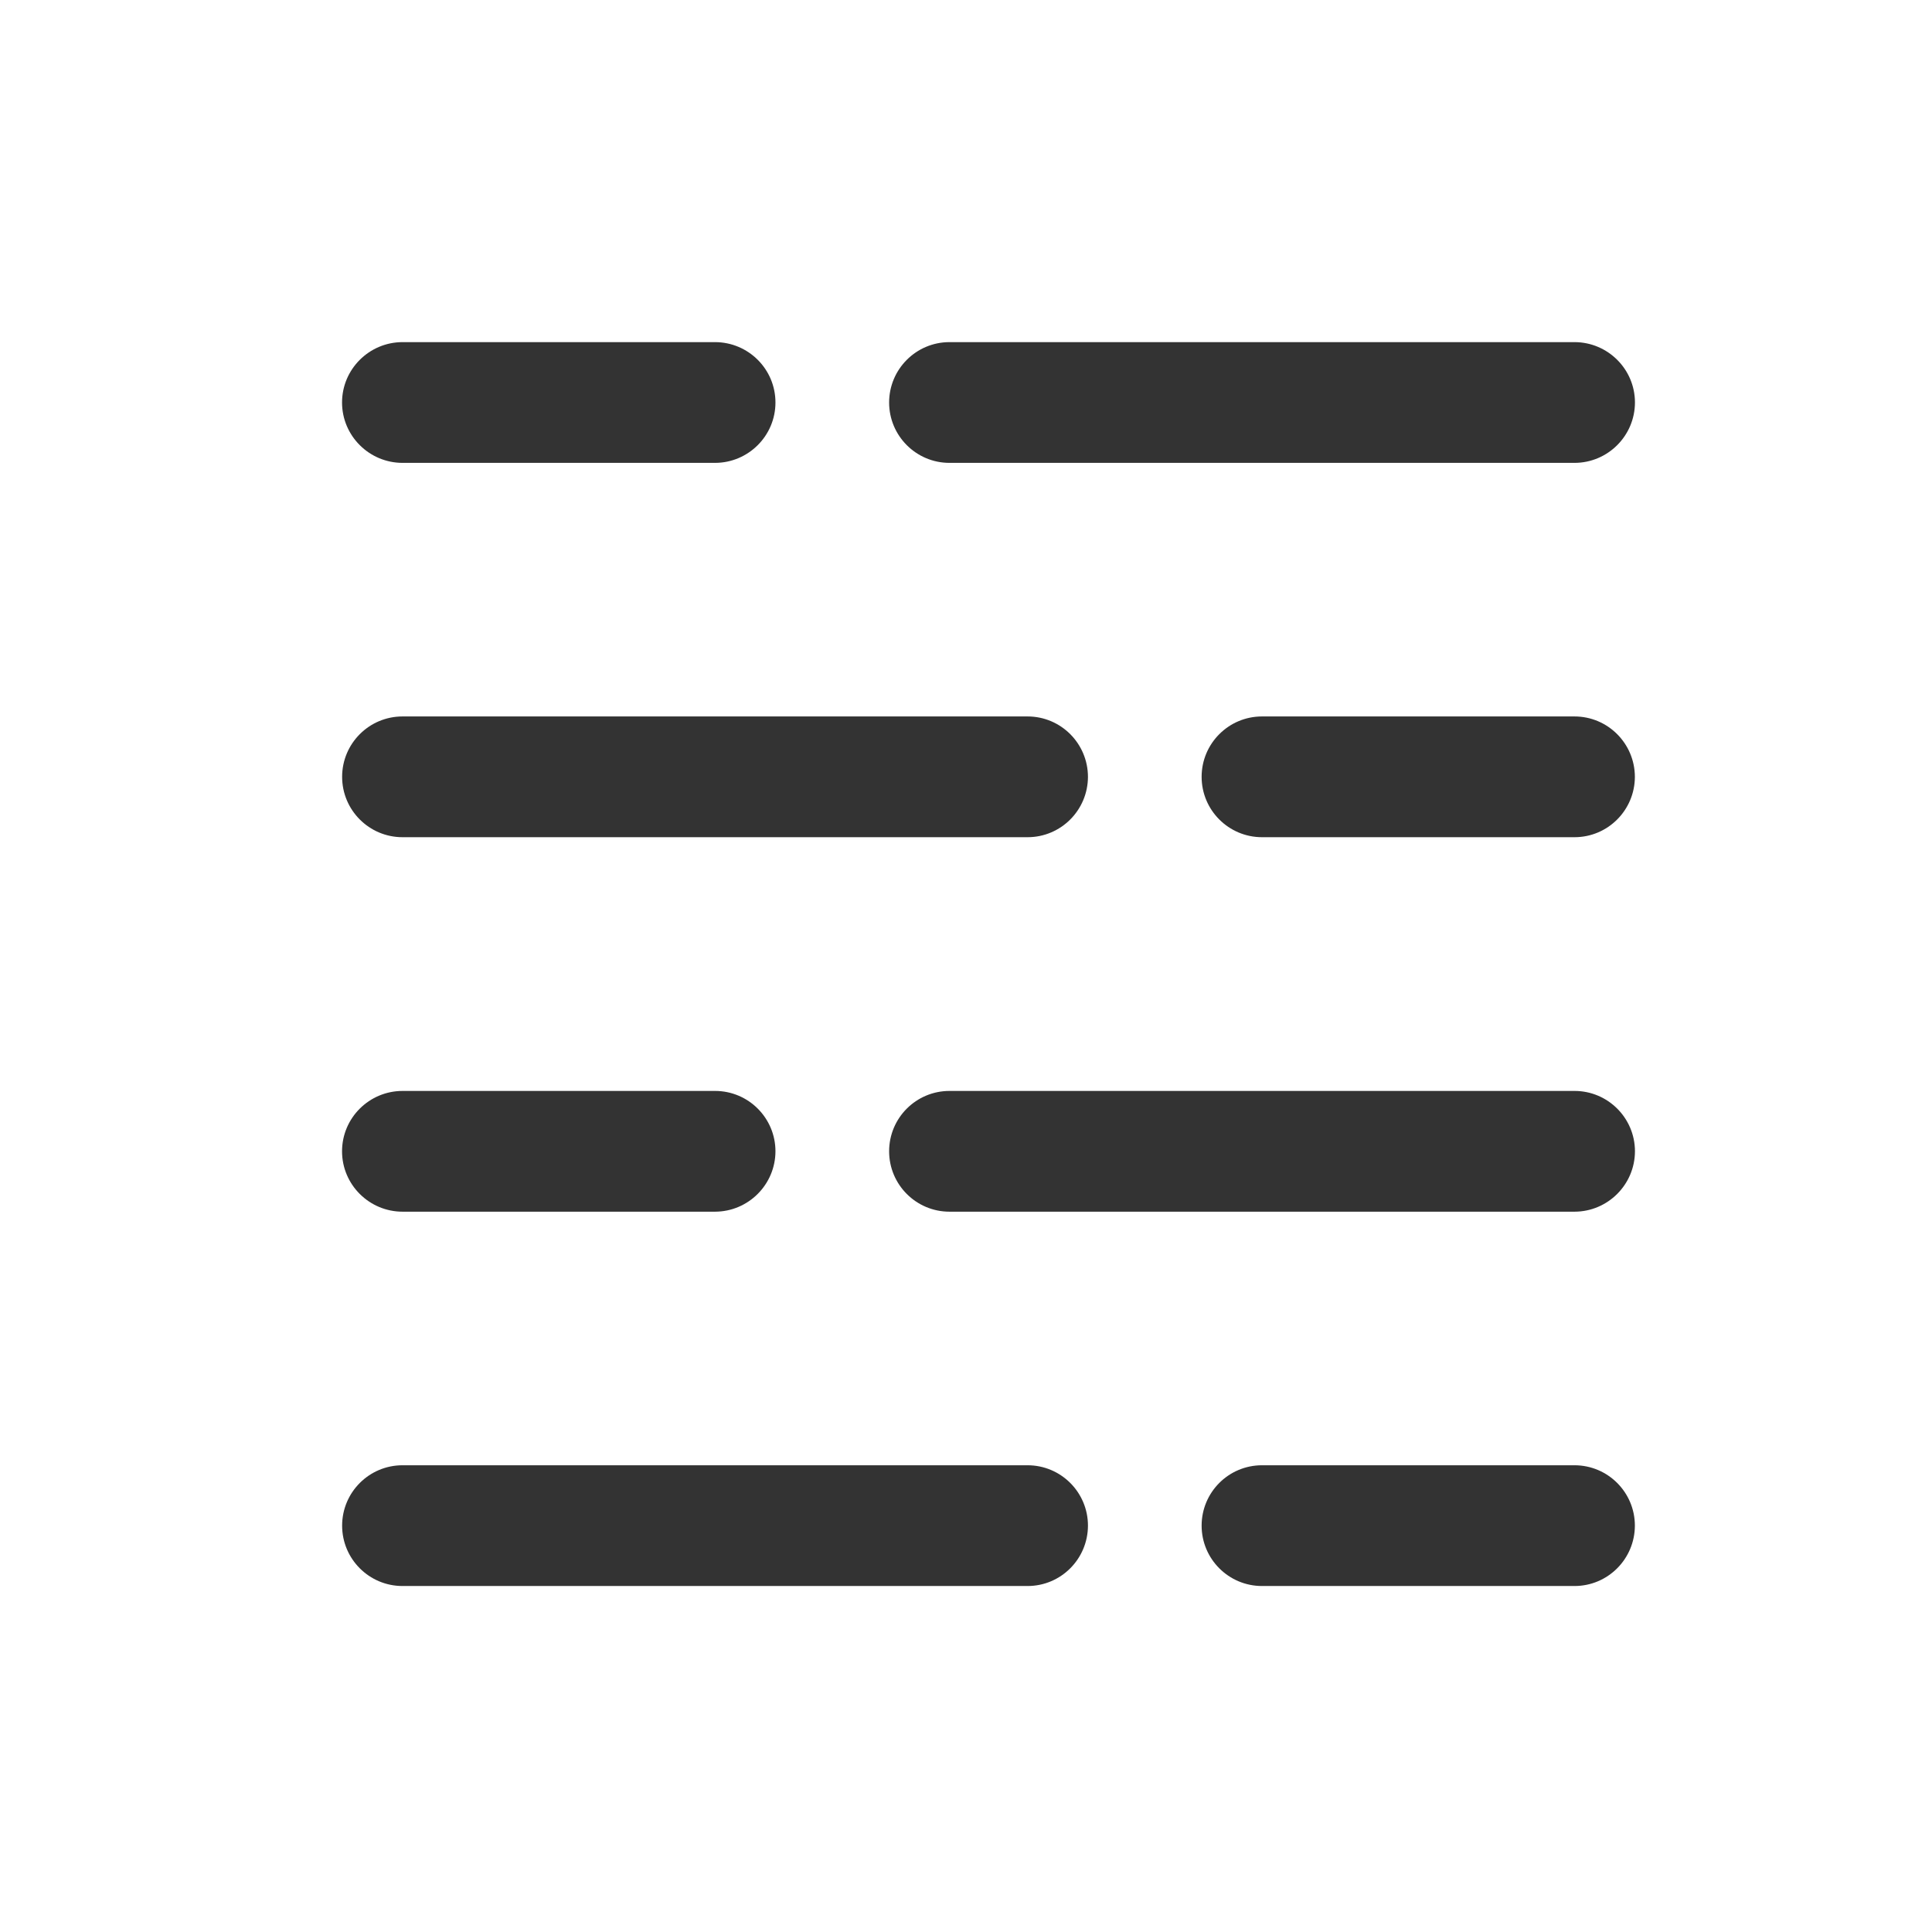
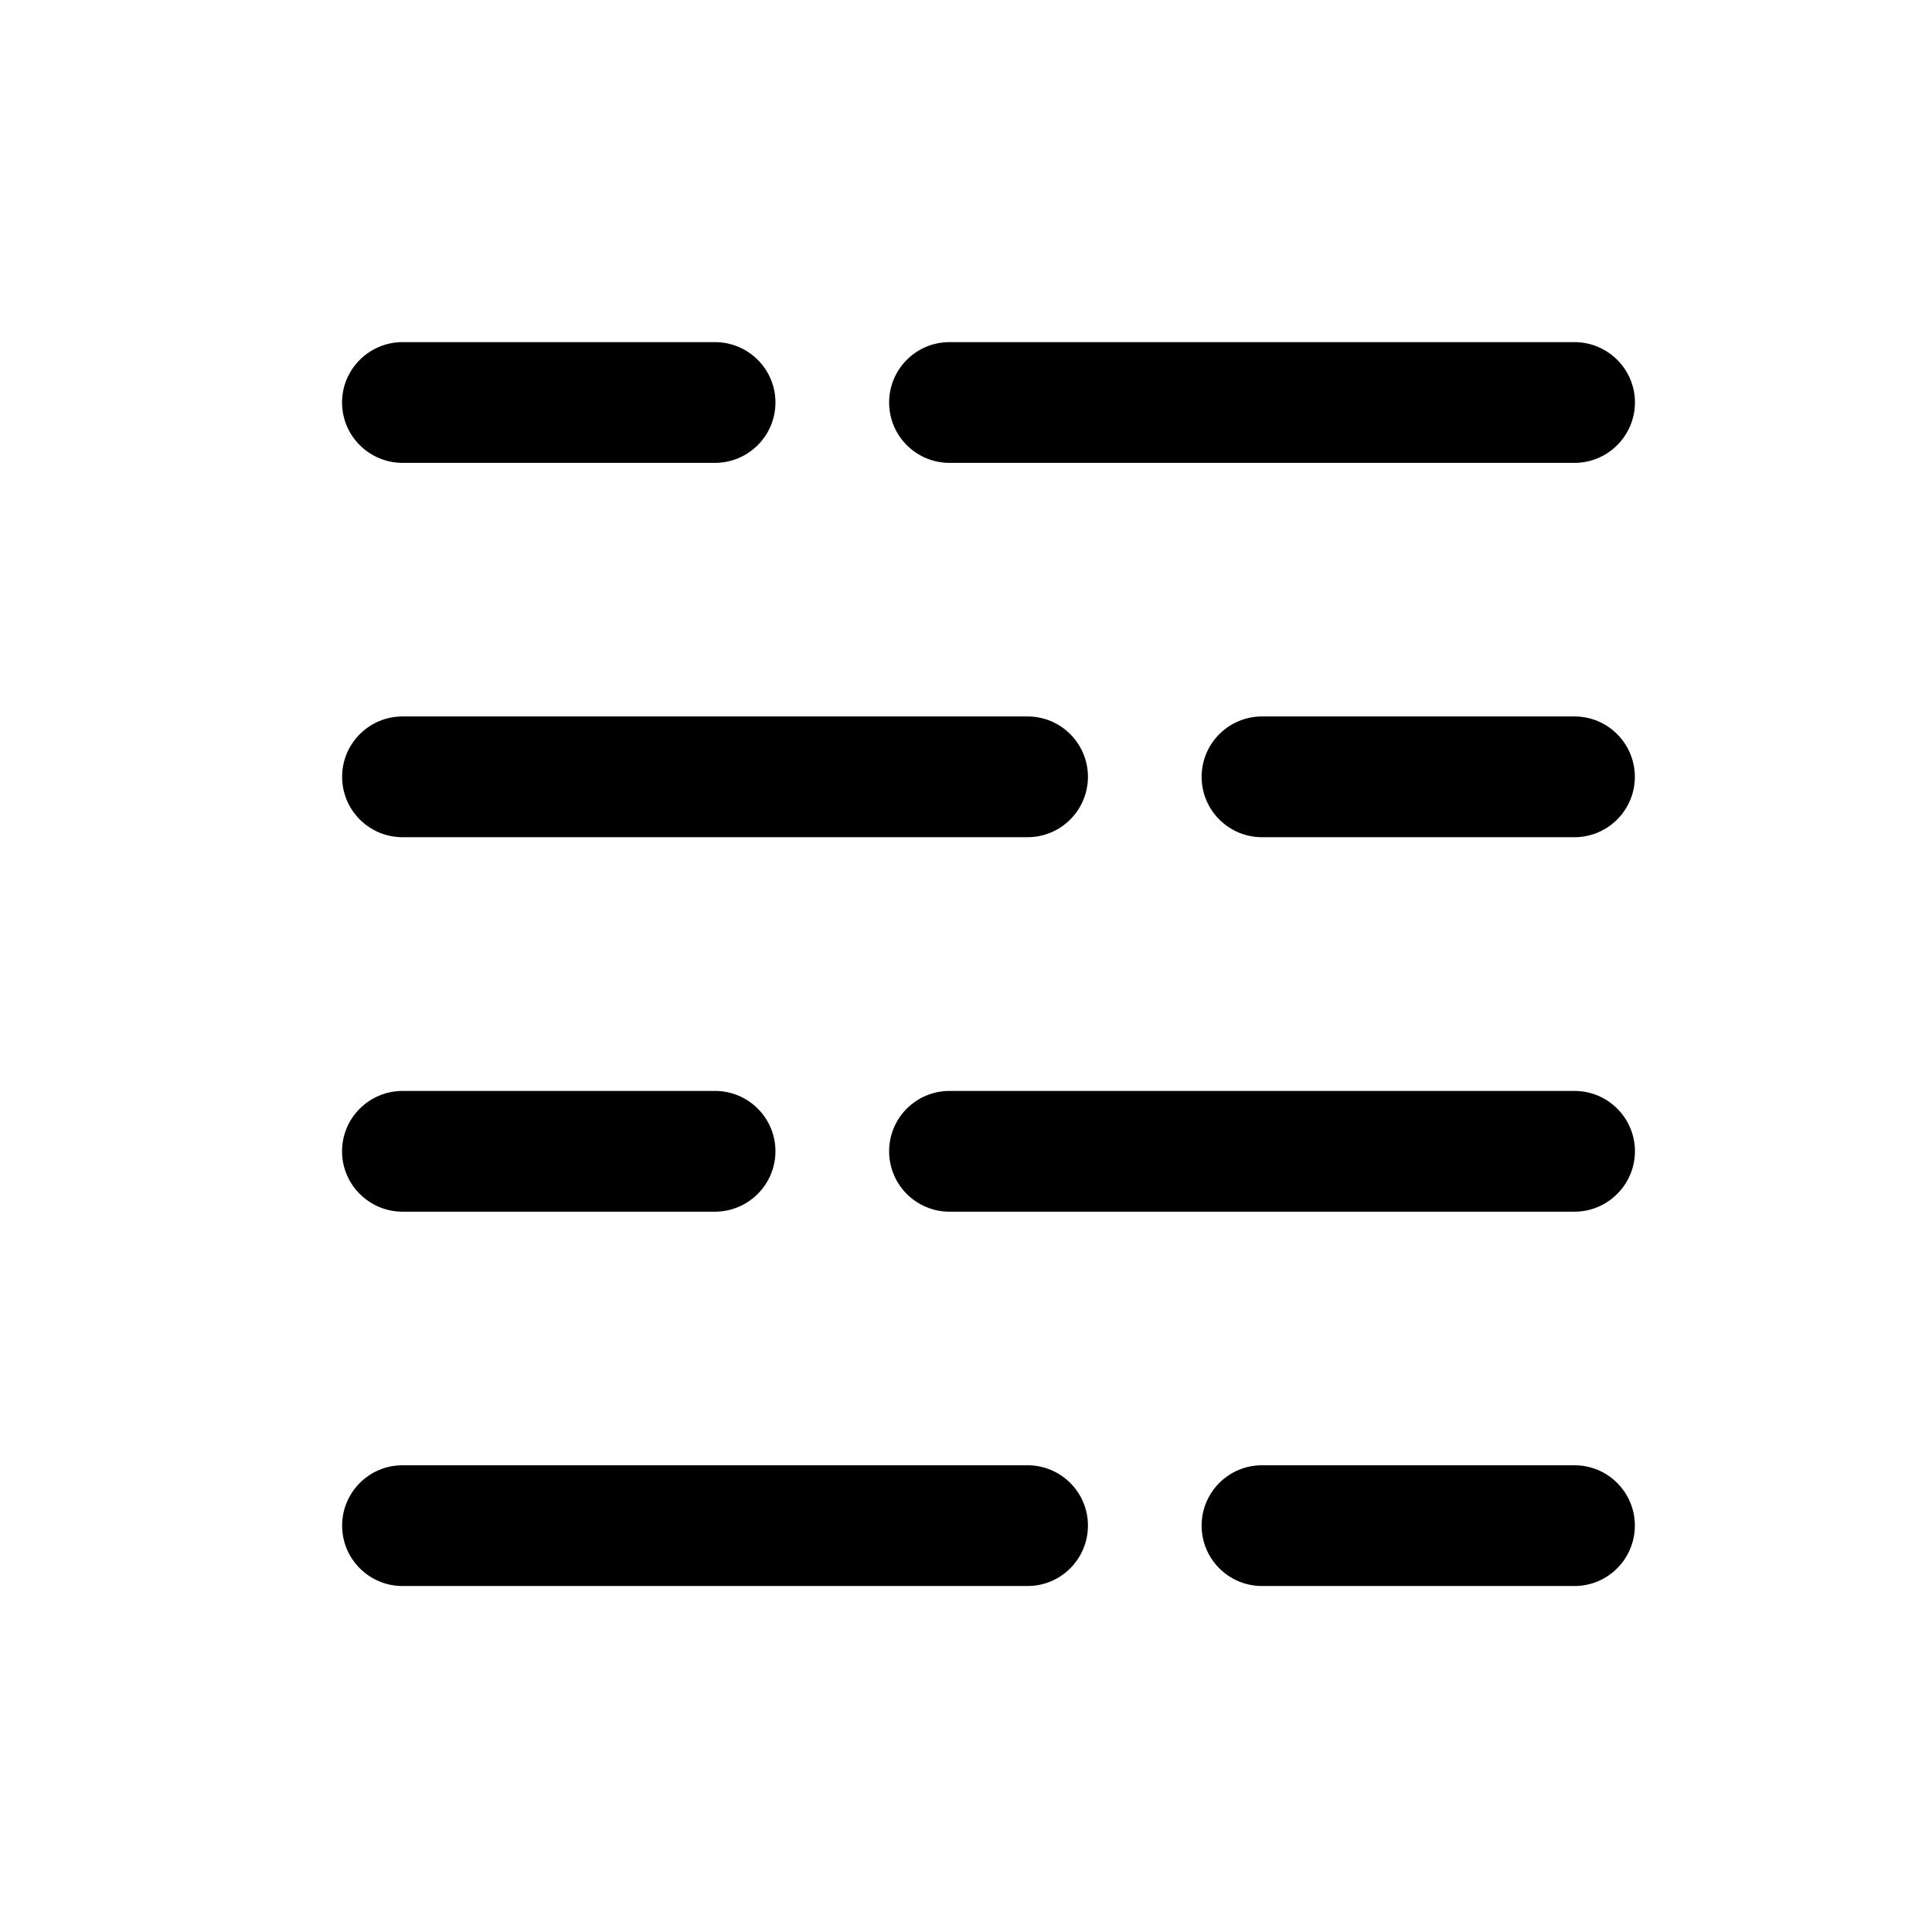
<svg xmlns="http://www.w3.org/2000/svg" width="24" height="24" viewBox="0 0 24 24" fill="none">
-   <path d="M12.765 18.202C13.179 18.202 13.515 18.538 13.515 18.952C13.514 19.366 13.179 19.702 12.765 19.702H5C4.586 19.702 4.25 19.366 4.25 18.952C4.25 18.538 4.586 18.202 5 18.202H12.765ZM19.559 18.202C19.973 18.202 20.309 18.538 20.309 18.952C20.308 19.366 19.973 19.702 19.559 19.702H15.677C15.263 19.702 14.927 19.366 14.927 18.952C14.927 18.538 15.262 18.202 15.677 18.202H19.559ZM8.883 13.552C9.297 13.552 9.633 13.888 9.633 14.302C9.632 14.715 9.296 15.051 8.883 15.052H5.001C4.587 15.052 4.249 14.716 4.249 14.302C4.249 13.887 4.587 13.552 5.001 13.552H8.883ZM19.56 13.552C19.973 13.552 20.31 13.888 20.31 14.302C20.309 14.715 19.973 15.051 19.56 15.052H11.795C11.381 15.052 11.045 14.716 11.045 14.302C11.045 13.887 11.381 13.552 11.795 13.552H19.56ZM12.765 8.9C13.179 8.9 13.514 9.236 13.515 9.65C13.514 10.064 13.179 10.4 12.765 10.4H5C4.586 10.4 4.25 10.064 4.25 9.65C4.25 9.236 4.586 8.9 5 8.9H12.765ZM19.559 8.9C19.973 8.9 20.308 9.236 20.309 9.65C20.308 10.064 19.973 10.4 19.559 10.4H15.677C15.263 10.4 14.927 10.064 14.927 9.65C14.927 9.236 15.263 8.9 15.677 8.9H19.559ZM8.883 4.25C9.297 4.251 9.633 4.586 9.633 5C9.633 5.414 9.296 5.749 8.883 5.75H5.001C4.587 5.75 4.249 5.414 4.249 5C4.249 4.586 4.587 4.25 5.001 4.25H8.883ZM19.56 4.25C19.973 4.251 20.31 4.586 20.31 5C20.309 5.414 19.973 5.749 19.56 5.75H11.795C11.381 5.75 11.045 5.414 11.045 5C11.045 4.586 11.381 4.25 11.795 4.25H19.56Z" fill="#333333" />
+   <path d="M12.765 18.202C13.179 18.202 13.515 18.538 13.515 18.952C13.514 19.366 13.179 19.702 12.765 19.702H5C4.586 19.702 4.25 19.366 4.25 18.952C4.25 18.538 4.586 18.202 5 18.202H12.765ZM19.559 18.202C19.973 18.202 20.309 18.538 20.309 18.952C20.308 19.366 19.973 19.702 19.559 19.702H15.677C15.263 19.702 14.927 19.366 14.927 18.952C14.927 18.538 15.262 18.202 15.677 18.202H19.559ZM8.883 13.552C9.297 13.552 9.633 13.888 9.633 14.302C9.632 14.715 9.296 15.051 8.883 15.052H5.001C4.587 15.052 4.249 14.716 4.249 14.302C4.249 13.887 4.587 13.552 5.001 13.552H8.883ZM19.56 13.552C19.973 13.552 20.31 13.888 20.31 14.302C20.309 14.715 19.973 15.051 19.56 15.052H11.795C11.381 15.052 11.045 14.716 11.045 14.302C11.045 13.887 11.381 13.552 11.795 13.552H19.56ZM12.765 8.9C13.179 8.9 13.514 9.236 13.515 9.65C13.514 10.064 13.179 10.4 12.765 10.4H5C4.586 10.4 4.25 10.064 4.25 9.65C4.25 9.236 4.586 8.9 5 8.9H12.765ZM19.559 8.9C19.973 8.9 20.308 9.236 20.309 9.65C20.308 10.064 19.973 10.4 19.559 10.4H15.677C15.263 10.4 14.927 10.064 14.927 9.65C14.927 9.236 15.263 8.9 15.677 8.9H19.559ZM8.883 4.25C9.297 4.251 9.633 4.586 9.633 5C9.633 5.414 9.296 5.749 8.883 5.75H5.001C4.587 5.75 4.249 5.414 4.249 5C4.249 4.586 4.587 4.25 5.001 4.25H8.883ZM19.56 4.25C19.973 4.251 20.31 4.586 20.31 5C20.309 5.414 19.973 5.749 19.56 5.75H11.795C11.381 5.75 11.045 5.414 11.045 5C11.045 4.586 11.381 4.25 11.795 4.25H19.56Z" fill="currentColor" />
</svg>
